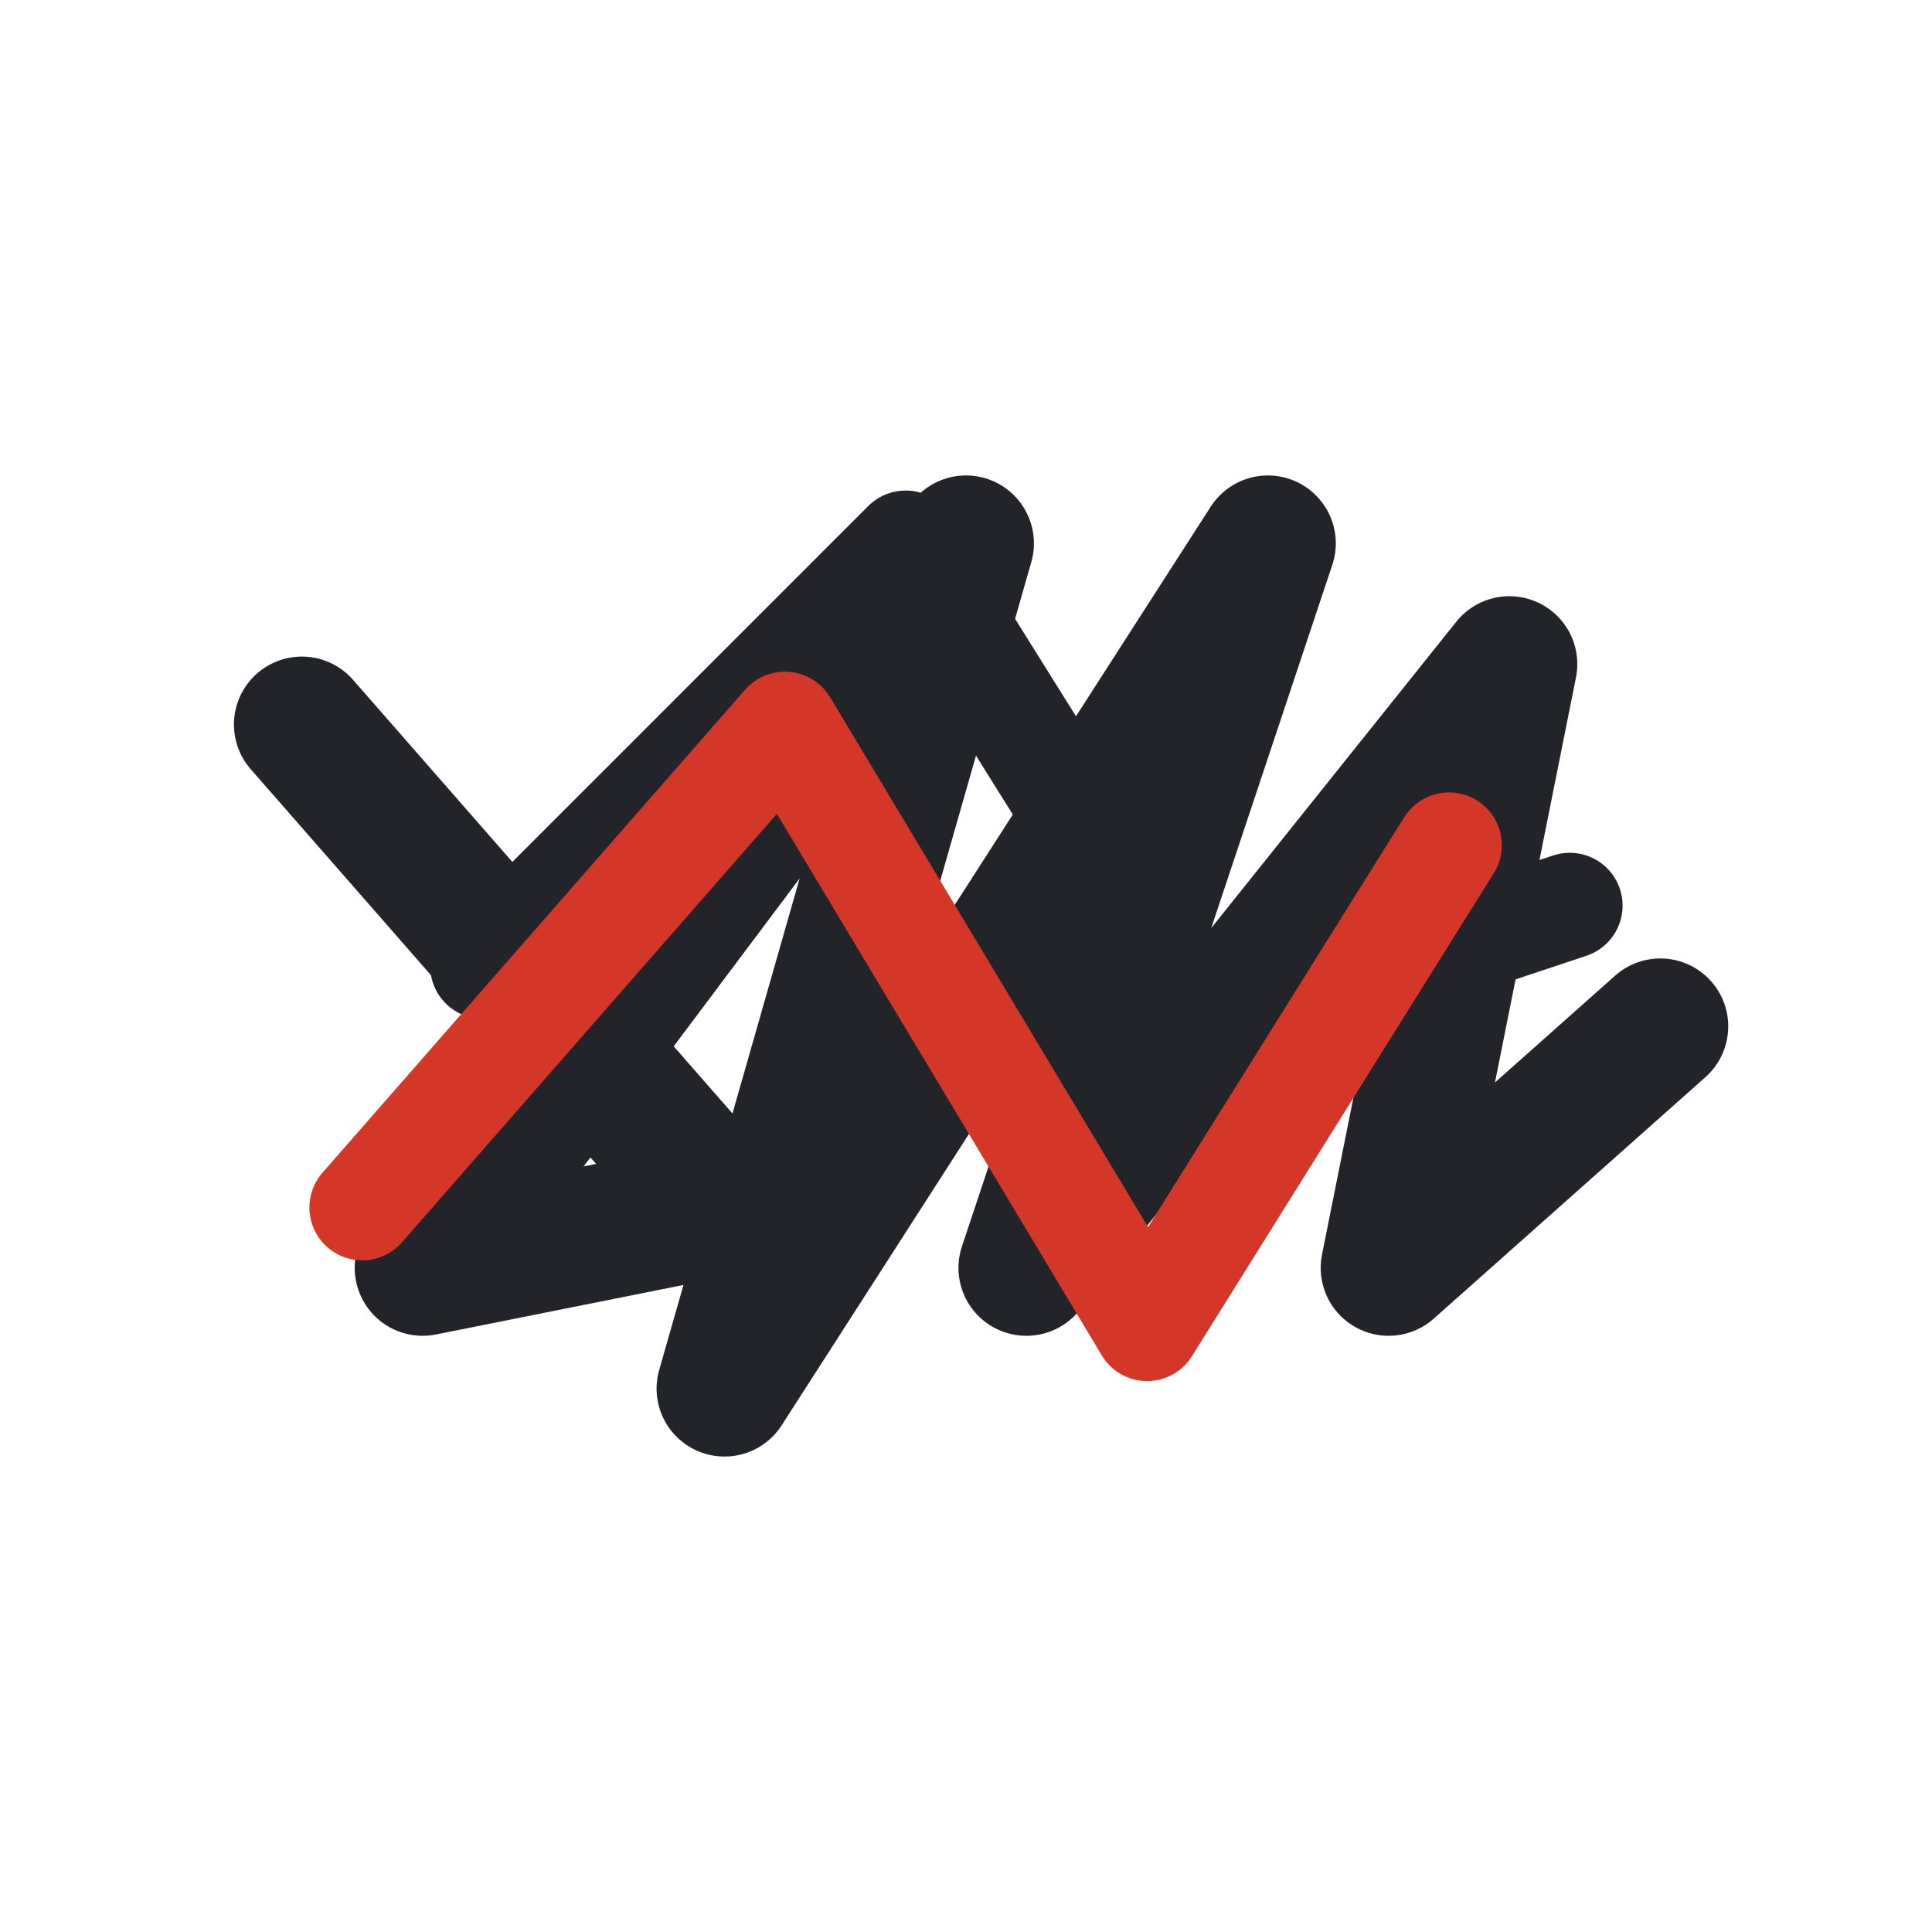
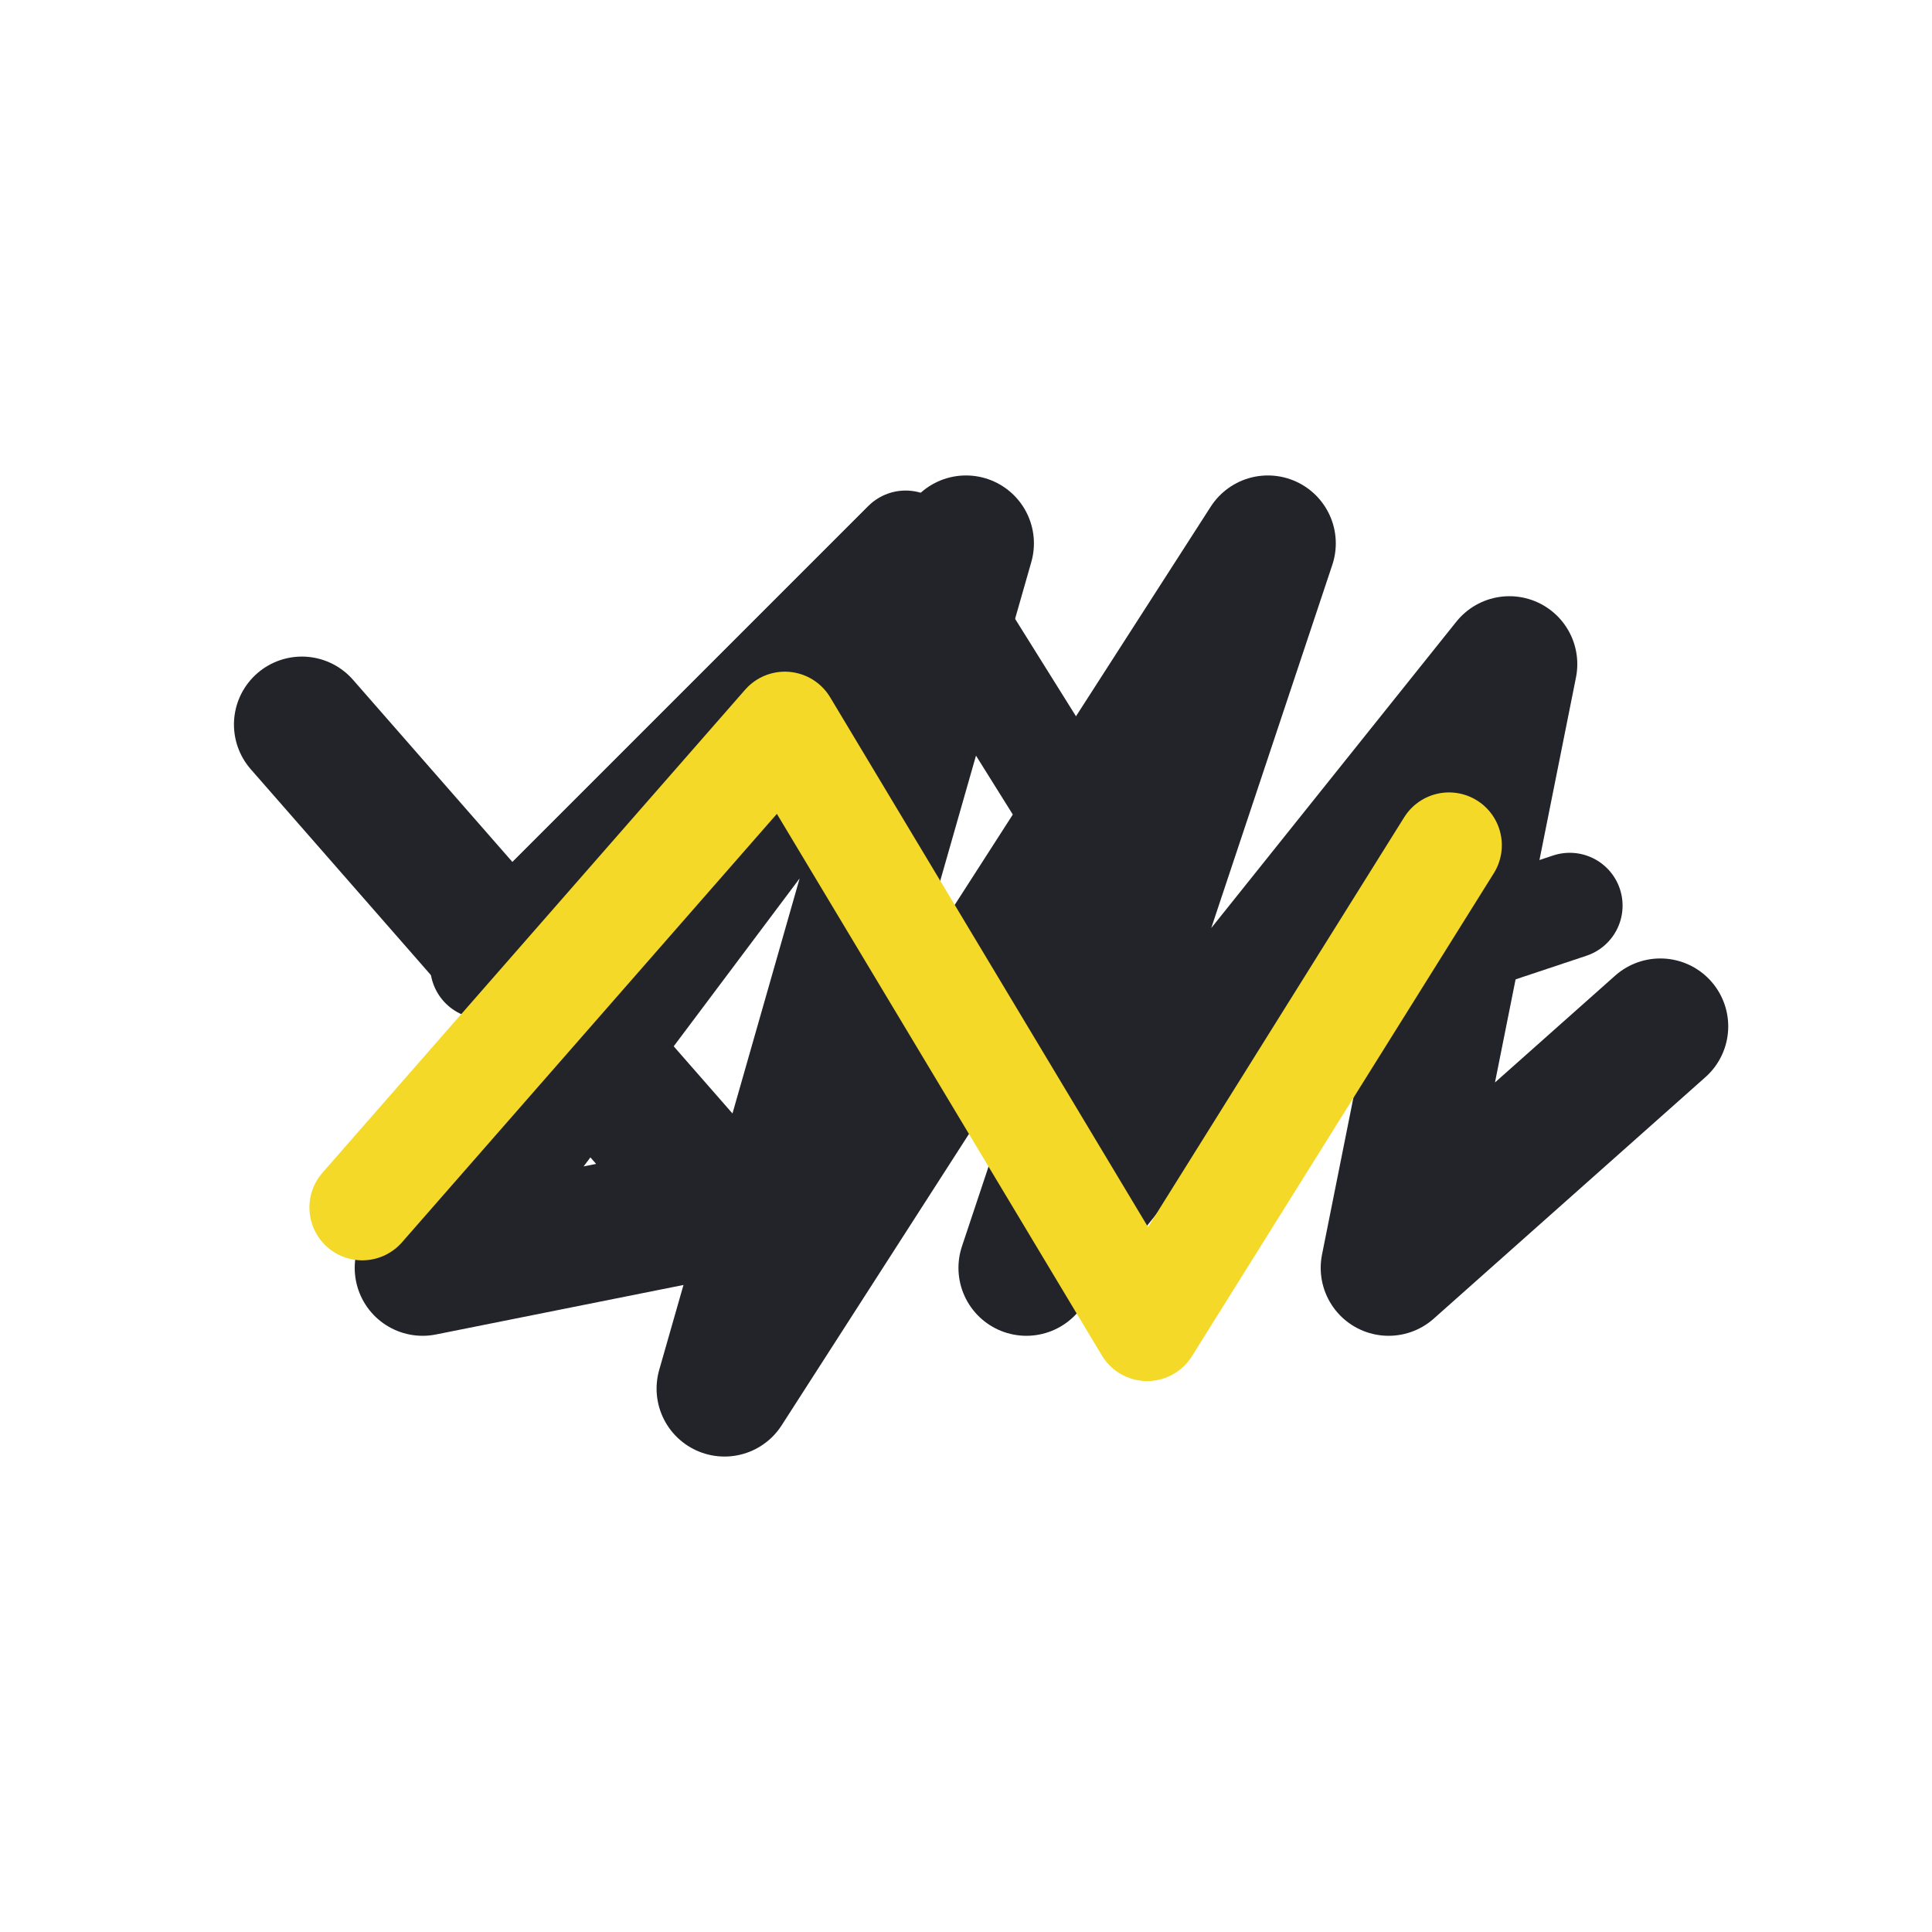
<svg xmlns="http://www.w3.org/2000/svg" viewBox="0 0 64 64">
  <g fill="none" stroke-linecap="round" stroke-linejoin="round">
    <polyline stroke="#23242a" stroke-width="4.5" points="10,24 24,40 14,42 32,18 24,46 42,18 34,42 50,22 46,42 55,34" />
    <polyline stroke="#23242a" stroke-width="3.5" points="16,32 30,18 40,34 52,30" />
-     <polyline stroke="#d43728" stroke-width="3.5" points="12,40 26,24 38,44 48,28" />
+     <polyline stroke="#f5d928" stroke-width="3.5" points="12,40 26,24 38,44 48,28" />
  </g>
</svg>
